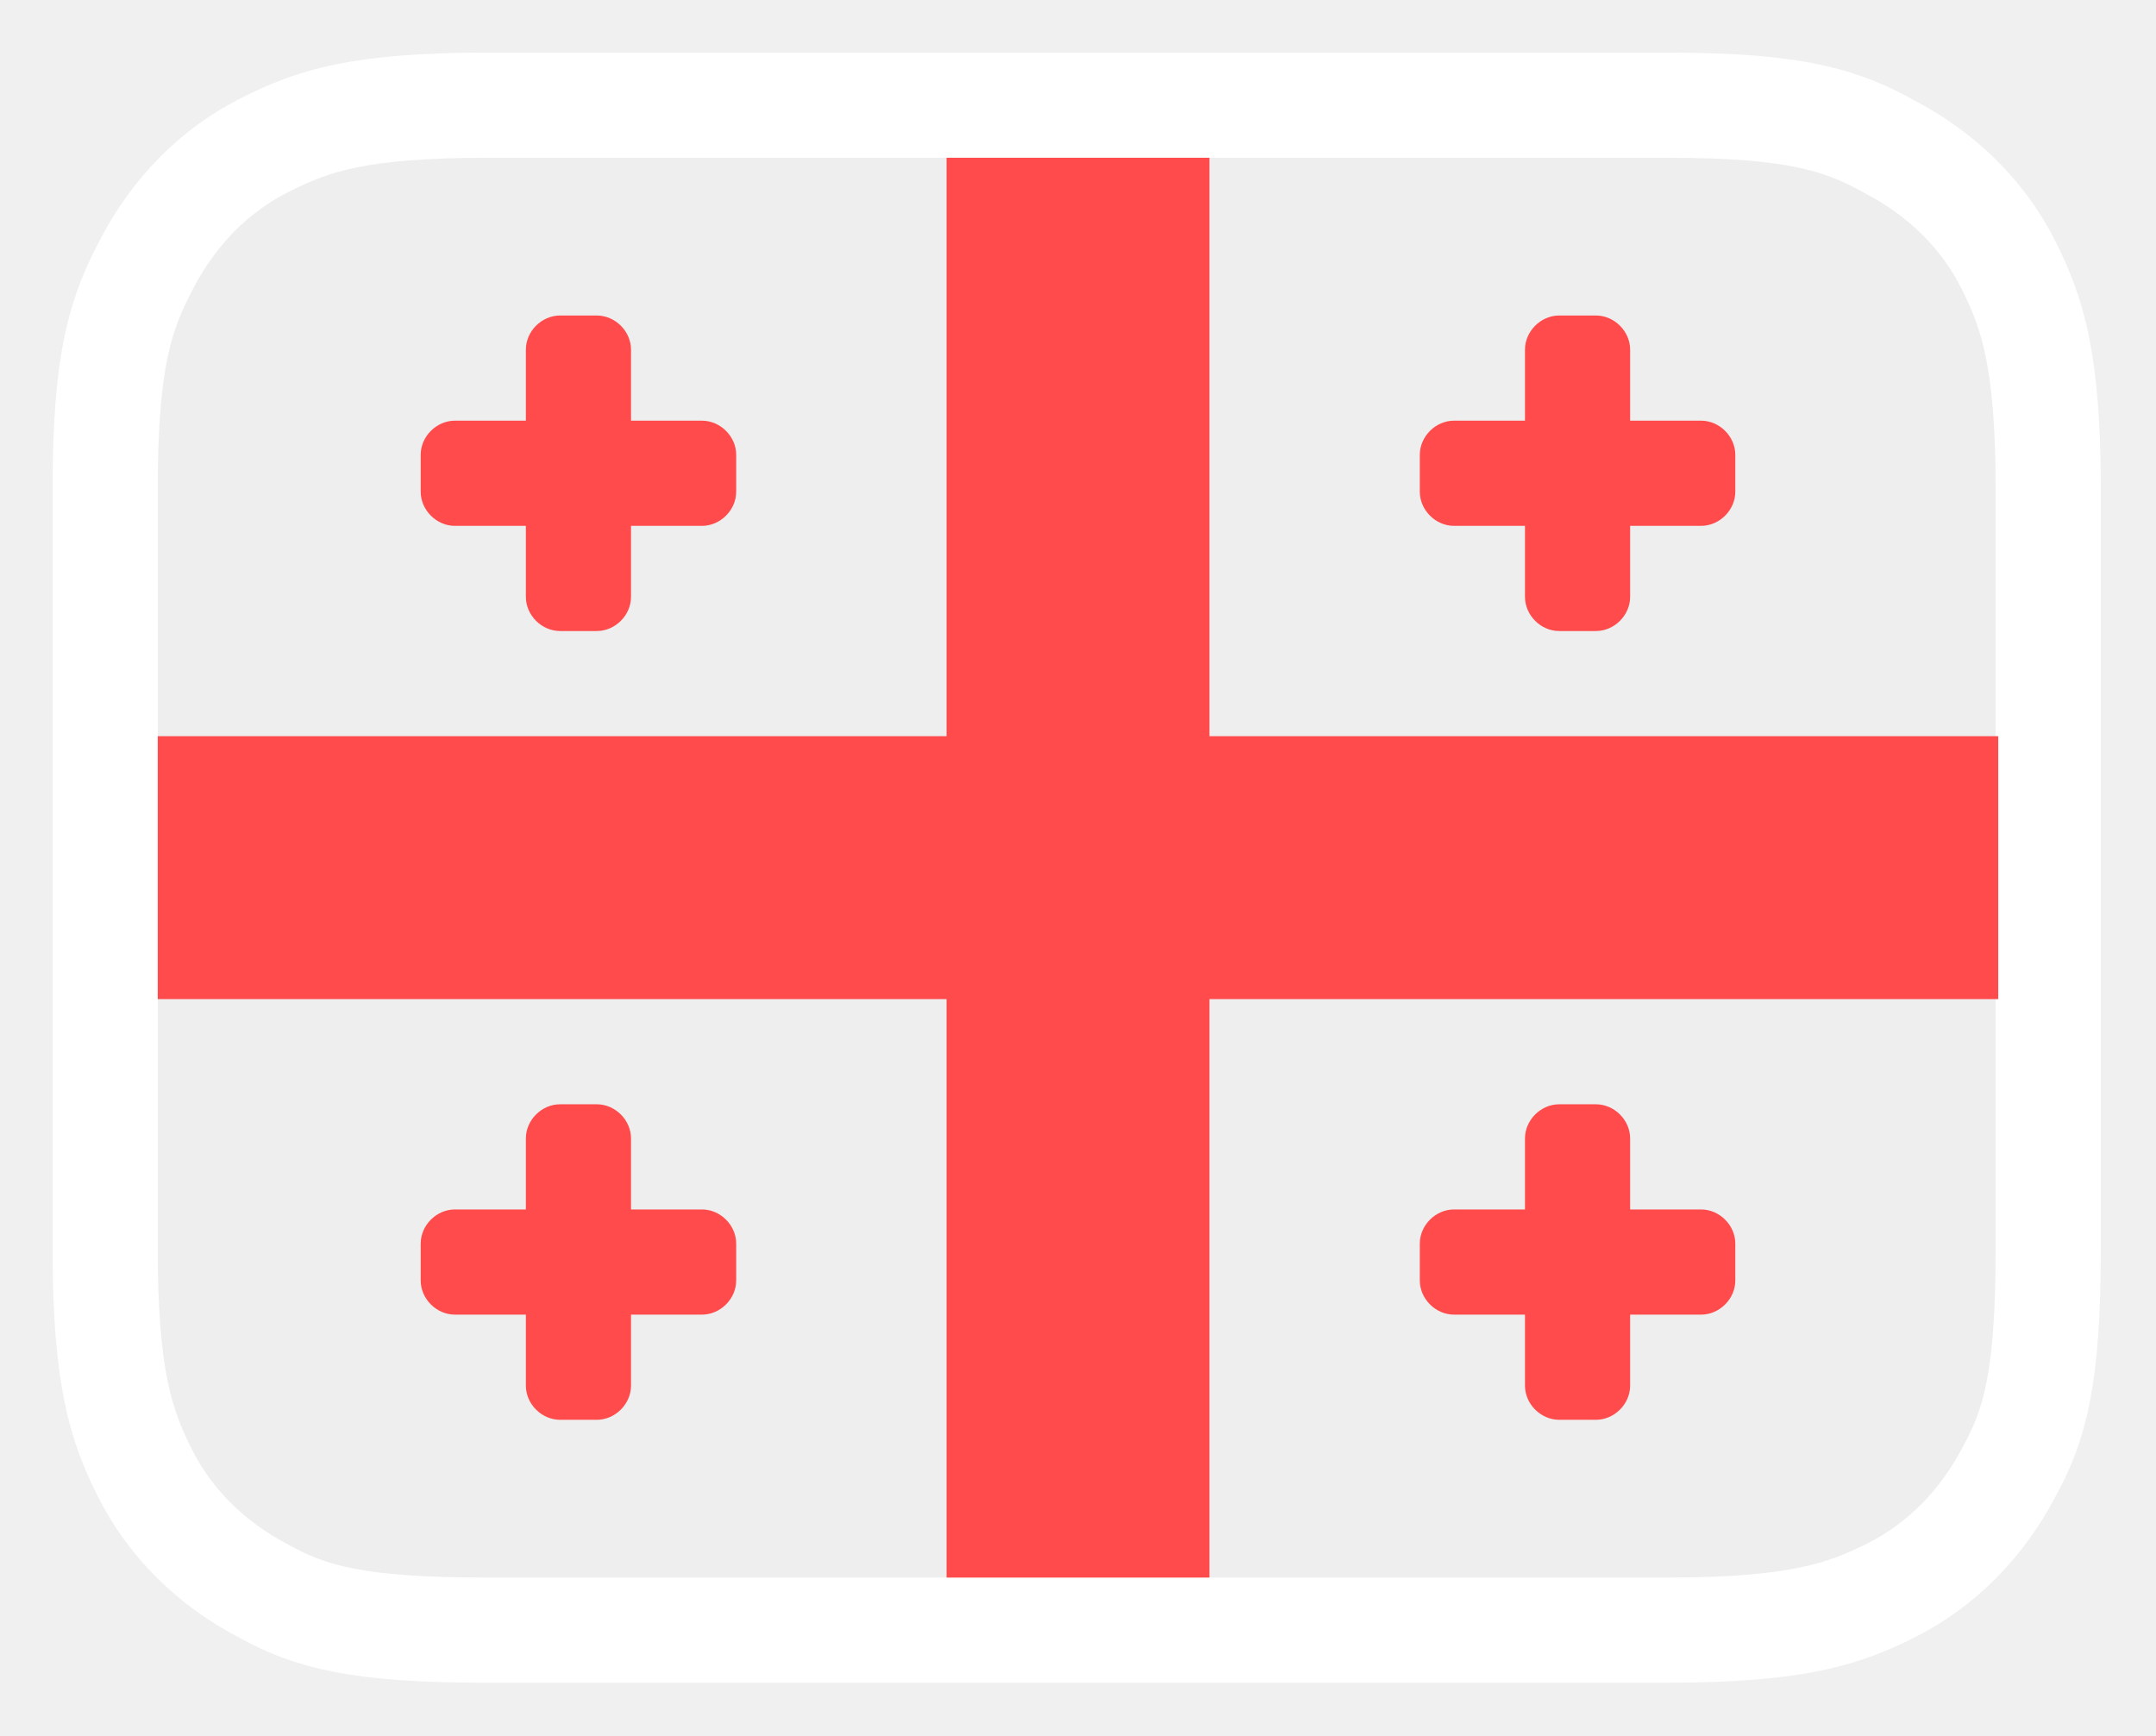
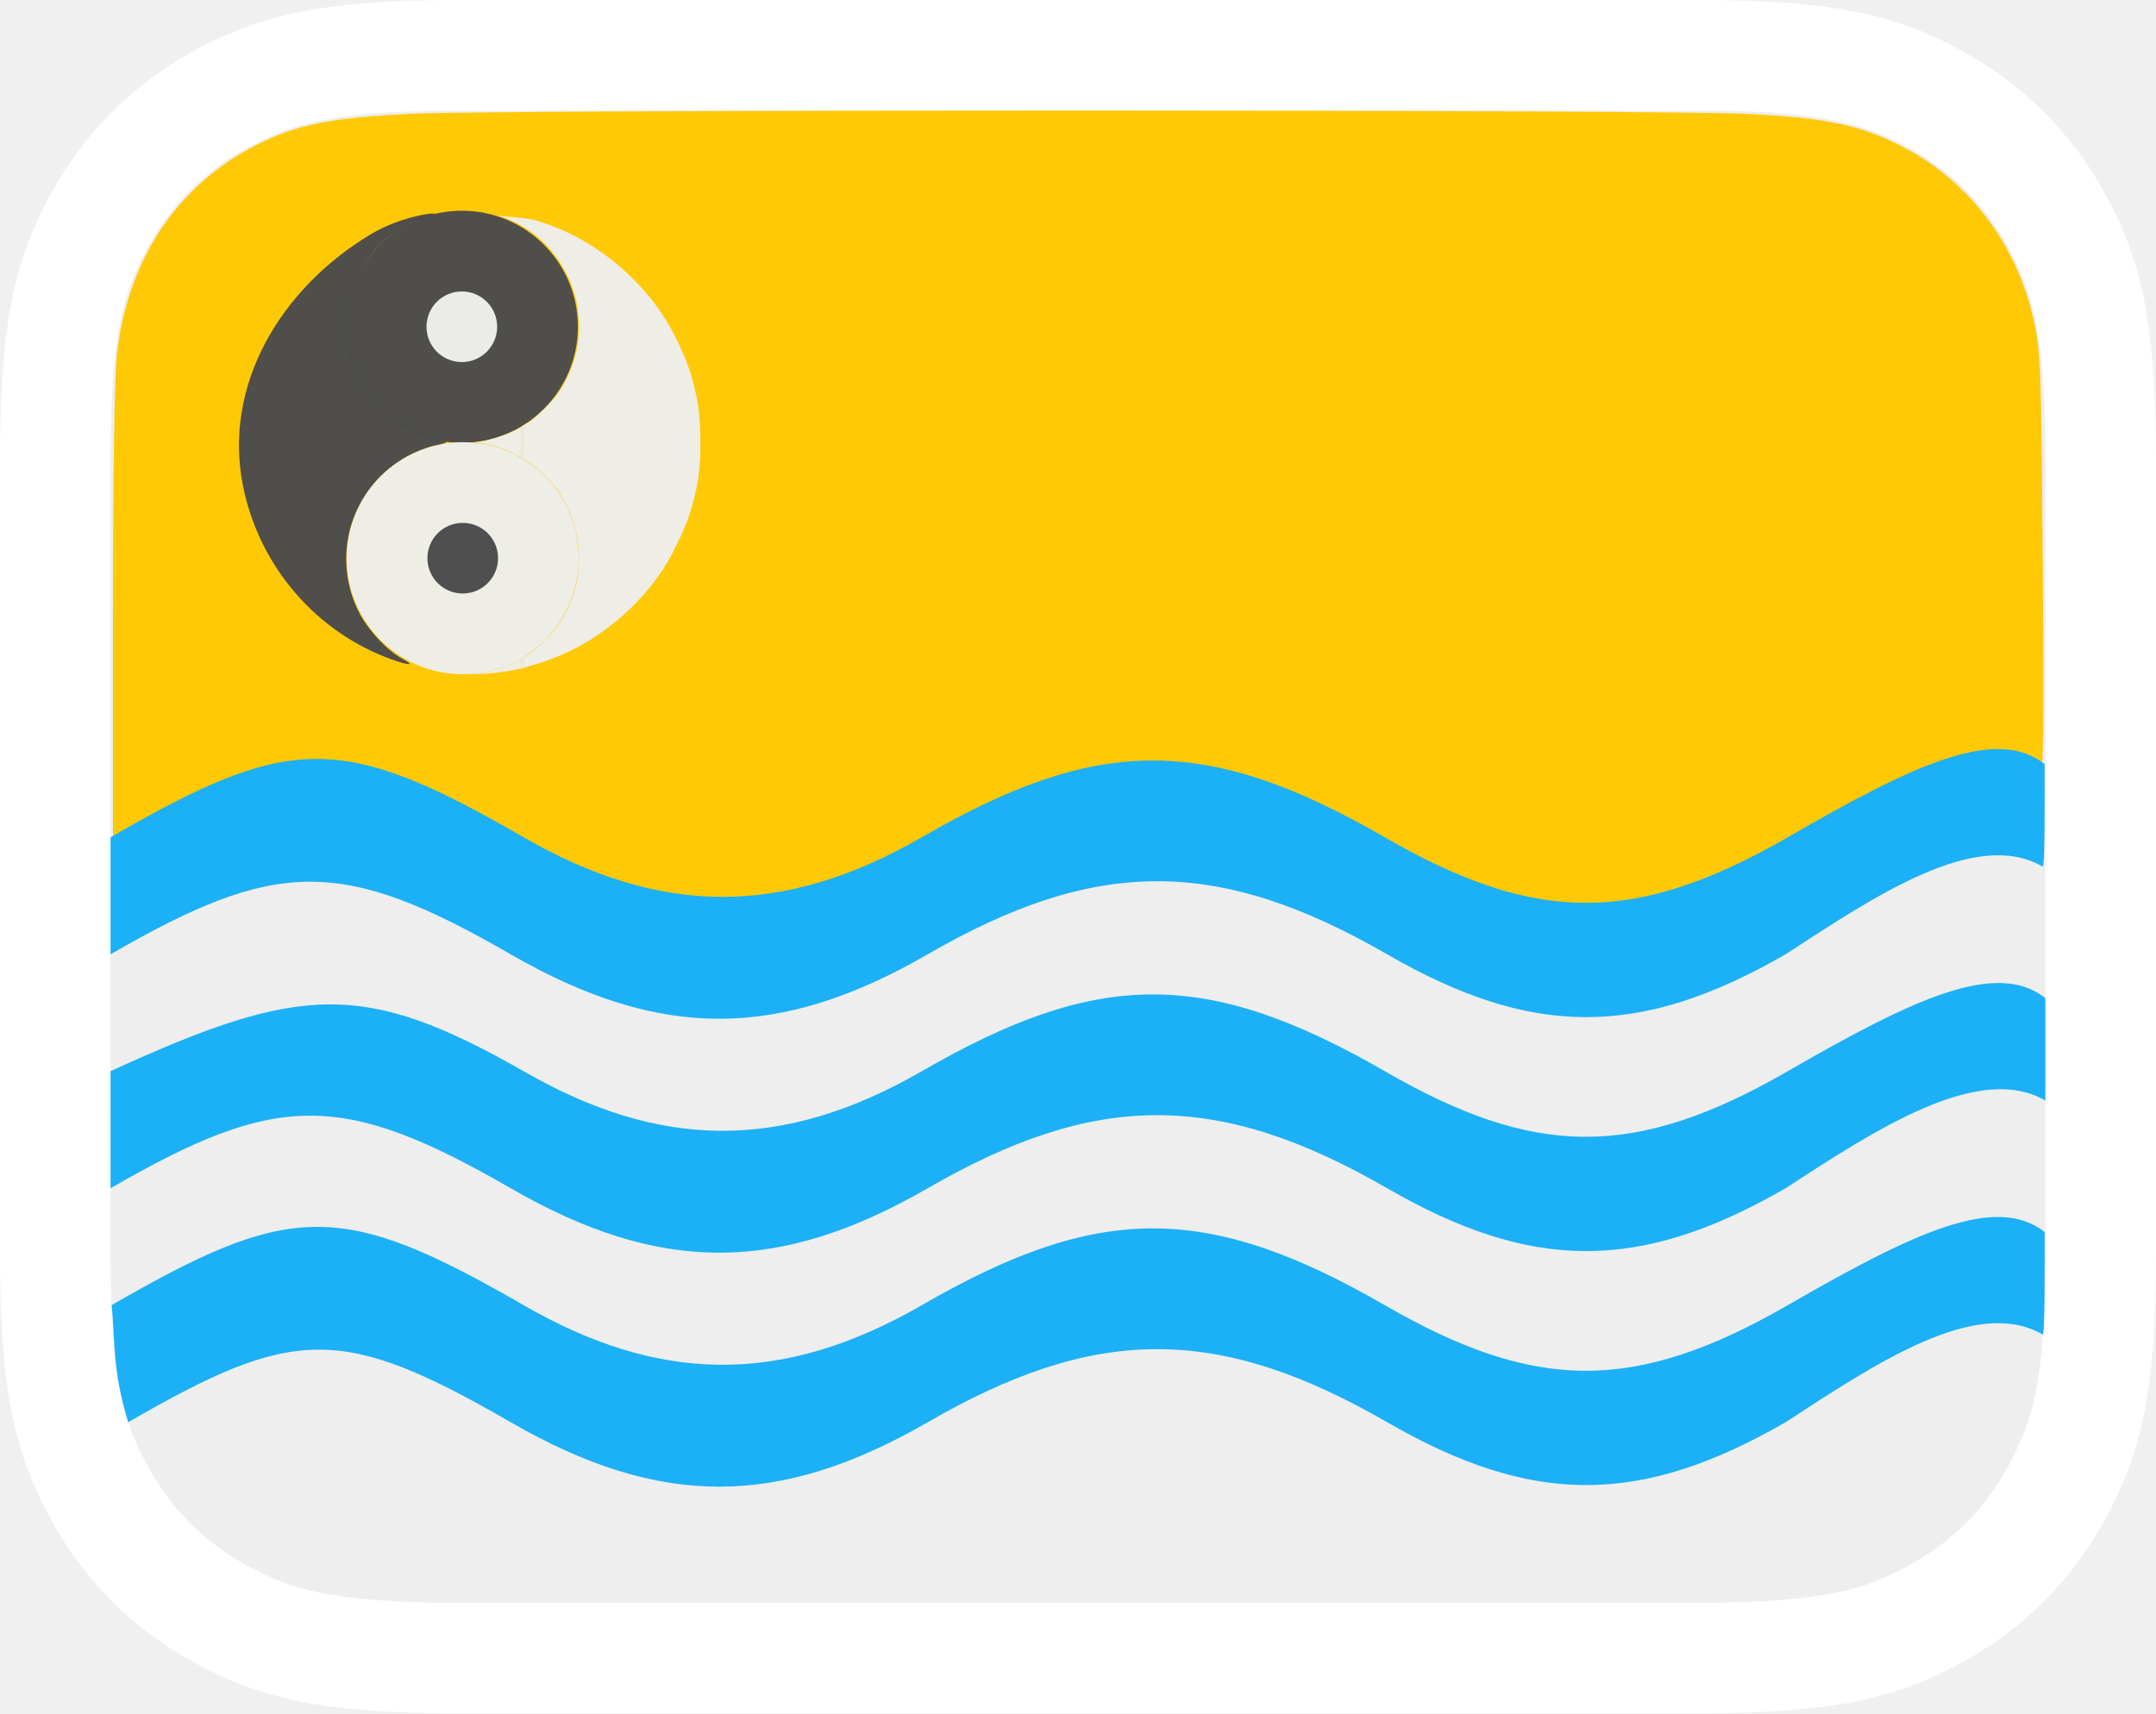
- <svg xmlns="http://www.w3.org/2000/svg" version="1.1" id="svg3624" x="0px" y="0px" width="82px" height="66px" viewBox="0 0 82 66" style="enable-background:new 0 0 82 66;" xml:space="preserve">
-   <style type="text/css">
- 	.st0{fill:#EEEEEE;stroke:#FFFFFF;stroke-width:4;}
- 	.st1{fill:#FF4B4B;}
- </style>
-   <g id="sv">
-     <g id="Group-10" transform="translate(6, 6)">
-       <path id="path2929" class="st0" d="M57.4-2H12.6C7.6-2,5.9-1.4,4.1-0.5c-2,1-3.5,2.6-4.5,4.5C-1.4,5.9-2,7.6-2,12.6v28.9    c0,4.9,0.6,6.7,1.5,8.5c1,2,2.6,3.5,4.5,4.5c1.8,1,3.6,1.5,8.5,1.5h44.9c4.9,0,6.7-0.6,8.5-1.5c2-1,3.5-2.6,4.5-4.5    c1-1.8,1.5-3.6,1.5-8.5V12.6c0-4.9-0.6-6.7-1.5-8.5c-1-2-2.6-3.5-4.5-4.5C64.1-1.4,62.4-2,57.4-2z" />
-       <path id="Combined-Shape" class="st1" d="M40,0v22l30,0v10l-30,0v22H30V32L0,32V22l30,0V0H40z" />
+ <svg xmlns="http://www.w3.org/2000/svg" width="78mm" height="62mm" viewBox="0 0 78 62" version="1.1" id="svg64128">
+   <defs id="defs64125">
+     <path d="m 12.563,0 44.874,0 c 4.368,0 5.953,0.455 7.55,1.309 C 66.584,2.163 67.837,3.416 68.691,5.013 69.545,6.61 70,8.195 70,12.563 v 28.874 c 0,4.368 -0.455,5.953 -1.309,7.55 -0.854,1.597 -2.107,2.85 -3.705,3.705 C 63.39,53.545 61.805,54 57.437,54 H 12.563 C 8.195,54 6.61,53.545 5.013,52.691 3.416,51.837 2.163,50.584 1.309,48.987 0.455,47.39 0,45.805 0,41.437 L 0,12.563 C 0,8.195 0.455,6.61 1.309,5.013 2.163,3.416 3.416,2.163 5.013,1.309 6.61,0.455 8.195,0 12.563,0 Z" id="path-1" />
+   </defs>
+   <g id="layer1" transform="translate(-94.69385,-116.7591)">
+     <g id="g90721">
+       <path d="m 156.131,118.759 h -44.874 c -4.935,0 -6.696,0.585 -8.493,1.545 -1.951,1.043 -3.482,2.574 -4.525,4.525 -0.961,1.797 -1.545,3.558 -1.545,8.493 v 28.874 c 0,4.935 0.585,6.696 1.545,8.493 1.043,1.951 2.574,3.482 4.525,4.525 1.797,0.961 3.558,1.545 8.493,1.545 h 44.874 c 4.935,0 6.696,-0.585 8.493,-1.545 1.951,-1.043 3.482,-2.574 4.525,-4.525 0.961,-1.797 1.545,-3.558 1.545,-8.493 v -28.874 c 0,-4.935 -0.585,-6.696 -1.545,-8.493 -1.043,-1.951 -2.574,-3.482 -4.525,-4.525 -1.797,-0.961 -3.558,-1.545 -8.493,-1.545 z" id="path65332" stroke="#ffffff" stroke-width="4" fill="#eeeeee" style="fill-rule:nonzero" />
+       <g id="g90622" transform="translate(-17.6353,-7.309613)">
+         <path style="fill:#1cb0f6;fill-opacity:1;stroke:none;stroke-width:0.235px;stroke-linecap:butt;stroke-linejoin:miter;stroke-opacity:1" d="m 116.368,171.299 c 6.488,-3.746 8.309,-3.807 14.903,0 4.899,2.828 9.342,2.925 14.409,0 6.292,-3.633 10.216,-3.771 16.747,0 5.376,3.104 8.993,3.227 14.582,0 4.591,-2.651 7.532,-4.027 9.291,-2.646 6e-5,1.29 0.015,3.771 -0.073,3.707 -2.398,-1.384 -5.996,1.021 -9.298,3.175 -5.315,3.068 -9.222,2.998 -14.416,0 -6.185,-3.571 -10.596,-3.478 -16.62,0 -5.367,3.099 -9.682,3.122 -15.089,0 -6.127,-3.537 -7.837,-3.464 -13.837,0 -0.598,-1.986 -0.456,-2.906 -0.6,-4.236 z" id="path72484" />
+         <path style="fill:#1cb0f6;fill-opacity:1;stroke:none;stroke-width:0.235px;stroke-linecap:butt;stroke-linejoin:miter;stroke-opacity:1" d="m 131.271,162.832 c 4.899,2.828 9.342,2.925 14.409,0 6.292,-3.633 10.216,-3.771 16.747,0 5.376,3.104 8.993,3.227 14.582,0 4.591,-2.651 7.557,-4.027 9.316,-2.646 6e-5,1.29 2.9e-4,3.707 2.9e-4,3.707 -2.398,-1.384 -6.095,1.021 -9.396,3.175 -5.315,3.068 -9.222,2.998 -14.416,0 -6.185,-3.571 -10.596,-3.478 -16.62,0 -5.367,3.099 -9.682,3.122 -15.089,0 -6.127,-3.537 -8.476,-3.464 -14.476,0 l 0.001,-4.236 c 6.885,-3.16 9.18,-3.282 14.941,0 z" id="path79325" />
+         <path style="opacity:0.98;fill:#ffc800;fill-opacity:1;stroke:none;stroke-width:24.501;stroke-linecap:round;paint-order:stroke fill markers" d="m 633.236,593.237 c -4.863,-1.069 -8.776,-2.739 -21.486,-9.175 -12.781,-6.472 -17.298,-8.105 -25.093,-9.074 -9.974,-1.239 -18.477,1.09 -35.263,9.661 -11.76,6.005 -15.689,7.411 -23.446,8.39 -9.339,1.179 -19.756,-1.389 -31.448,-7.752 -15.185,-8.264 -20.043,-10.175 -27,-10.621 -6.861,-0.44 -13.887,1.689 -24.216,7.338 L 440,584.894 l 10e-4,-31.572 c 8.7e-4,-19.51 0.208,-33.291 0.542,-36.072 1.637,-13.629 8.919,-23.942 20.666,-29.268 4.781,-2.168 9.371,-2.989 19.54,-3.498 11.864,-0.593 170.84,-0.584 182.75,0.01 10.541,0.526 15.255,1.496 20.786,4.275 9.352,4.7 15.958,13.325 18.353,23.961 0.944,4.191 1.033,6.619 1.229,33.488 0.176,24.195 0.101,28.877 -0.46,28.412 -0.369,-0.306 -1.728,-0.823 -3.02,-1.148 -5.102,-1.285 -12.62,1.237 -26.413,8.862 -13.946,7.709 -18.025,9.506 -24.716,10.888 -4.444,0.918 -11.857,0.92 -16.022,0.005 z" id="path83870" transform="scale(0.2645833)" />
+         <path style="fill:#1cb0f6;fill-opacity:1;stroke:none;stroke-width:0.235px;stroke-linecap:butt;stroke-linejoin:miter;stroke-opacity:1" d="m 116.33,154.366 c 6.488,-3.746 8.347,-3.807 14.94,0 4.899,2.828 9.342,2.925 14.409,0 6.292,-3.633 10.216,-3.771 16.747,0 5.376,3.104 8.993,3.227 14.582,0 4.591,-2.651 7.532,-4.027 9.291,-2.646 6e-5,1.29 0.015,3.771 -0.073,3.707 -2.398,-1.384 -5.996,1.021 -9.298,3.175 -5.315,3.068 -9.222,2.998 -14.416,0 -6.185,-3.571 -10.596,-3.478 -16.62,0 -5.367,3.099 -9.682,3.122 -15.089,0 -6.127,-3.537 -8.473,-3.464 -14.473,0 z" id="path79327" />
+         <g id="g85617" transform="translate(18.71111,70.57125)">
+           <circle style="opacity:0.98;fill:#4b4b4b;fill-opacity:1;stroke:none;stroke-width:24.5;stroke-linecap:round;paint-order:stroke fill markers" id="circle84137" cx="110.326" cy="65.322" r="4.199" />
+           <circle style="opacity:0.98;fill:#eeeeeb;fill-opacity:1;stroke:none;stroke-width:24.5;stroke-linecap:round;paint-order:stroke fill markers" id="circle84247" cx="110.359" cy="73.697" r="4.199" />
+           <path style="opacity:0.98;fill:#eeeeeb;fill-opacity:1;stroke:none;stroke-width:6.125;stroke-linecap:round;paint-order:stroke fill markers" d="m 425.375,292.837 v -0.668 l 0.906,-0.612 c 0.498,-0.336 1.442,-1.148 2.097,-1.803 2.149,-2.151 3.486,-4.563 4.263,-7.692 0.372,-1.496 0.456,-4.394 0.176,-6.067 -0.418,-2.498 -1.504,-5.066 -2.962,-7.001 -0.89,-1.182 -2.672,-2.893 -3.705,-3.558 l -0.774,-0.499 v -2.25 -2.25 l 0.78,-0.497 c 1.05,-0.669 3.286,-2.909 4.058,-4.066 1.362,-2.041 2.213,-4.163 2.602,-6.494 0.328,-1.959 0.206,-4.572 -0.306,-6.567 -0.916,-3.569 -3.358,-7.083 -6.304,-9.069 l -0.824,-0.556 c -1.226,-0.659 -2.285,-1.233 -3.647,-1.516 0.022,0 4.326,0.373 5.066,0.581 4.869,1.367 9.434,4.037 13.241,7.744 2.792,2.719 4.639,5.251 6.326,8.675 1.144,2.322 1.73,3.855 2.262,5.917 0.691,2.679 0.892,4.221 0.959,7.349 0.092,4.257 -0.311,7.073 -1.545,10.812 -0.67,2.028 -2.321,5.438 -3.512,7.25 -4.065,6.187 -10.325,10.905 -17.222,12.978 -2.09,0.628 -1.938,0.639 -1.938,-0.141 z" id="path84340" transform="scale(0.2645833)" />
+           <path style="opacity:0.98;fill:#eeeeeb;fill-opacity:1;stroke:none;stroke-width:6.125;stroke-linecap:round;paint-order:stroke fill markers" d="m 423.816,264.121 c -1.339,-0.654 -2.659,-1.061 -4.254,-1.313 -0.605,-0.096 -0.827,-0.164 -0.562,-0.173 1.189,-0.041 3.704,-0.798 5.281,-1.589 l 0.844,-0.423 v 2.064 c 0,1.135 -0.014,2.059 -0.031,2.054 -0.017,-0.006 -0.592,-0.284 -1.278,-0.619 z" id="path84379" transform="scale(0.2645833)" />
+           <path style="opacity:0.98;fill:#eeeeeb;fill-opacity:1;stroke:none;stroke-width:1.083;stroke-linecap:round;paint-order:stroke fill markers" d="m 425.269,264.92 c -0.147,-0.092 -0.175,-0.119 -0.168,-0.159 0.022,-0.12 0.025,-4.148 0.003,-4.148 -0.052,0 -0.017,-0.061 0.06,-0.105 0.081,-0.046 0.576,-0.354 0.696,-0.434 0.033,-0.022 0.061,-0.031 0.061,-0.019 0,0.012 -0.124,0.1 -0.276,0.196 l -0.276,0.174 -4.4e-4,2.258 -4.4e-4,2.258 0.061,0.045 c 0.114,0.085 0.017,0.045 -0.16,-0.066 z" id="path84418" transform="scale(0.2645833)" />
+           <path style="opacity:0.98;fill:#eeeeeb;fill-opacity:1;stroke:none;stroke-width:1.083;stroke-linecap:round;paint-order:stroke fill markers" d="m 417.812,294.408 c 2.051,-0.105 3.984,-0.566 5.823,-1.39 0.338,-0.151 1.001,-0.487 1.276,-0.646 l 0.193,-0.112 v 0.68 0.68 l -0.171,0.038 c -1.4,0.313 -2.972,0.55 -4.403,0.663 -0.827,0.066 -1.144,0.079 -2.011,0.087 -0.48,0.004 -0.798,0.004 -0.707,-4.1e-4 z" id="path84457" transform="scale(0.2645833)" />
+           <path style="opacity:0.98;fill:#eeeeeb;fill-opacity:1;stroke:none;stroke-width:0.191;stroke-linecap:round;paint-order:stroke fill markers" d="m 425.099,293.623 c 0.006,-0.005 0.007,-0.042 0.007,-0.686 0,-0.603 -6.7e-4,-0.68 -0.006,-0.678 -0.003,10e-4 -0.006,9.6e-4 -0.006,-6e-4 0,-0.002 0.044,-0.029 0.099,-0.061 0.191,-0.112 0.434,-0.264 0.621,-0.387 l 0.097,-0.064 v 0.029 0.029 l -0.027,0.019 c -0.015,0.01 -0.135,0.091 -0.267,0.181 l -0.24,0.162 -0.003,0.506 c -0.003,0.525 -0.002,0.561 0.013,0.624 0.035,0.147 0.156,0.174 0.464,0.106 0.029,-0.006 0.054,-0.011 0.056,-0.011 0.003,0 0.004,0.008 0.003,0.021 l -10e-4,0.021 -0.111,0.028 c -0.195,0.049 -0.694,0.169 -0.703,0.169 -0.001,-7e-5 5e-4,-0.002 0.004,-0.005 z" id="path84496" transform="scale(0.2645833)" />
+           <path style="opacity:0.98;fill:#4b4b4b;fill-opacity:1;stroke:none;stroke-width:17.325;stroke-linecap:round;paint-order:stroke fill markers" d="m 407.47,292.414 c -10.34,-3.686 -18.113,-12.668 -20.367,-23.537 -2.897,-13.967 5.112,-27.231 17.393,-34.622 4.625,-2.783 10.233,-3.215 8.474,-2.635 l -2.91,0.997 -1.221,0.702 c -8.752,5.03 -10.058,17.404 -2.951,24.748 2.257,1.758 6.502,3.974 8.988,4.568 0,0.194 -1.49,0.456 -1.819,0.543 -0.319,0.084 -1.531,0.433 -2.698,0.985 -8.03,3.802 -11.471,13.353 -7.602,21.459 1.229,2.575 3.959,5.554 6.149,6.708 1.697,0.895 0.96,0.937 -1.438,0.083 z" id="path84535" transform="scale(0.2645833)" />
+           <circle style="opacity:0.98;fill:#eeeeeb;fill-opacity:1;stroke:none;stroke-width:7.458;stroke-linecap:round;paint-order:stroke fill markers" id="circle85359" cx="110.326" cy="65.322" r="1.278" />
+           <circle style="opacity:0.98;fill:#4b4b4b;fill-opacity:1;stroke:none;stroke-width:7.458;stroke-linecap:round;paint-order:stroke fill markers" id="circle85497" cx="110.359" cy="73.697" r="1.278" />
+         </g>
+       </g>
    </g>
  </g>
-   <path class="st1" d="M22.7,24h-1.4c-0.7,0-1.3-0.6-1.3-1.3V20h-2.7c-0.7,0-1.3-0.6-1.3-1.3v-1.4c0-0.7,0.6-1.3,1.3-1.3H20v-2.7  c0-0.7,0.6-1.3,1.3-1.3h1.4c0.7,0,1.3,0.6,1.3,1.3V16h2.7c0.7,0,1.3,0.6,1.3,1.3v1.4c0,0.7-0.6,1.3-1.3,1.3H24v2.7  C24,23.4,23.4,24,22.7,24z" />
-   <path class="st1" d="M60.7,24h-1.4c-0.7,0-1.3-0.6-1.3-1.3V20h-2.7c-0.7,0-1.3-0.6-1.3-1.3v-1.4c0-0.7,0.6-1.3,1.3-1.3H58v-2.7  c0-0.7,0.6-1.3,1.3-1.3h1.4c0.7,0,1.3,0.6,1.3,1.3V16h2.7c0.7,0,1.3,0.6,1.3,1.3v1.4c0,0.7-0.6,1.3-1.3,1.3H62v2.7  C62,23.4,61.4,24,60.7,24z" />
-   <path class="st1" d="M60.7,54h-1.4c-0.7,0-1.3-0.6-1.3-1.3V50h-2.7c-0.7,0-1.3-0.6-1.3-1.3v-1.4c0-0.7,0.6-1.3,1.3-1.3H58v-2.7  c0-0.7,0.6-1.3,1.3-1.3h1.4c0.7,0,1.3,0.6,1.3,1.3V46h2.7c0.7,0,1.3,0.6,1.3,1.3v1.4c0,0.7-0.6,1.3-1.3,1.3H62v2.7  C62,53.4,61.4,54,60.7,54z" />
-   <path class="st1" d="M22.7,54h-1.4c-0.7,0-1.3-0.6-1.3-1.3V50h-2.7c-0.7,0-1.3-0.6-1.3-1.3v-1.4c0-0.7,0.6-1.3,1.3-1.3H20v-2.7  c0-0.7,0.6-1.3,1.3-1.3h1.4c0.7,0,1.3,0.6,1.3,1.3V46h2.7c0.7,0,1.3,0.6,1.3,1.3v1.4c0,0.7-0.6,1.3-1.3,1.3H24v2.7  C24,53.4,23.4,54,22.7,54z" />
</svg>
